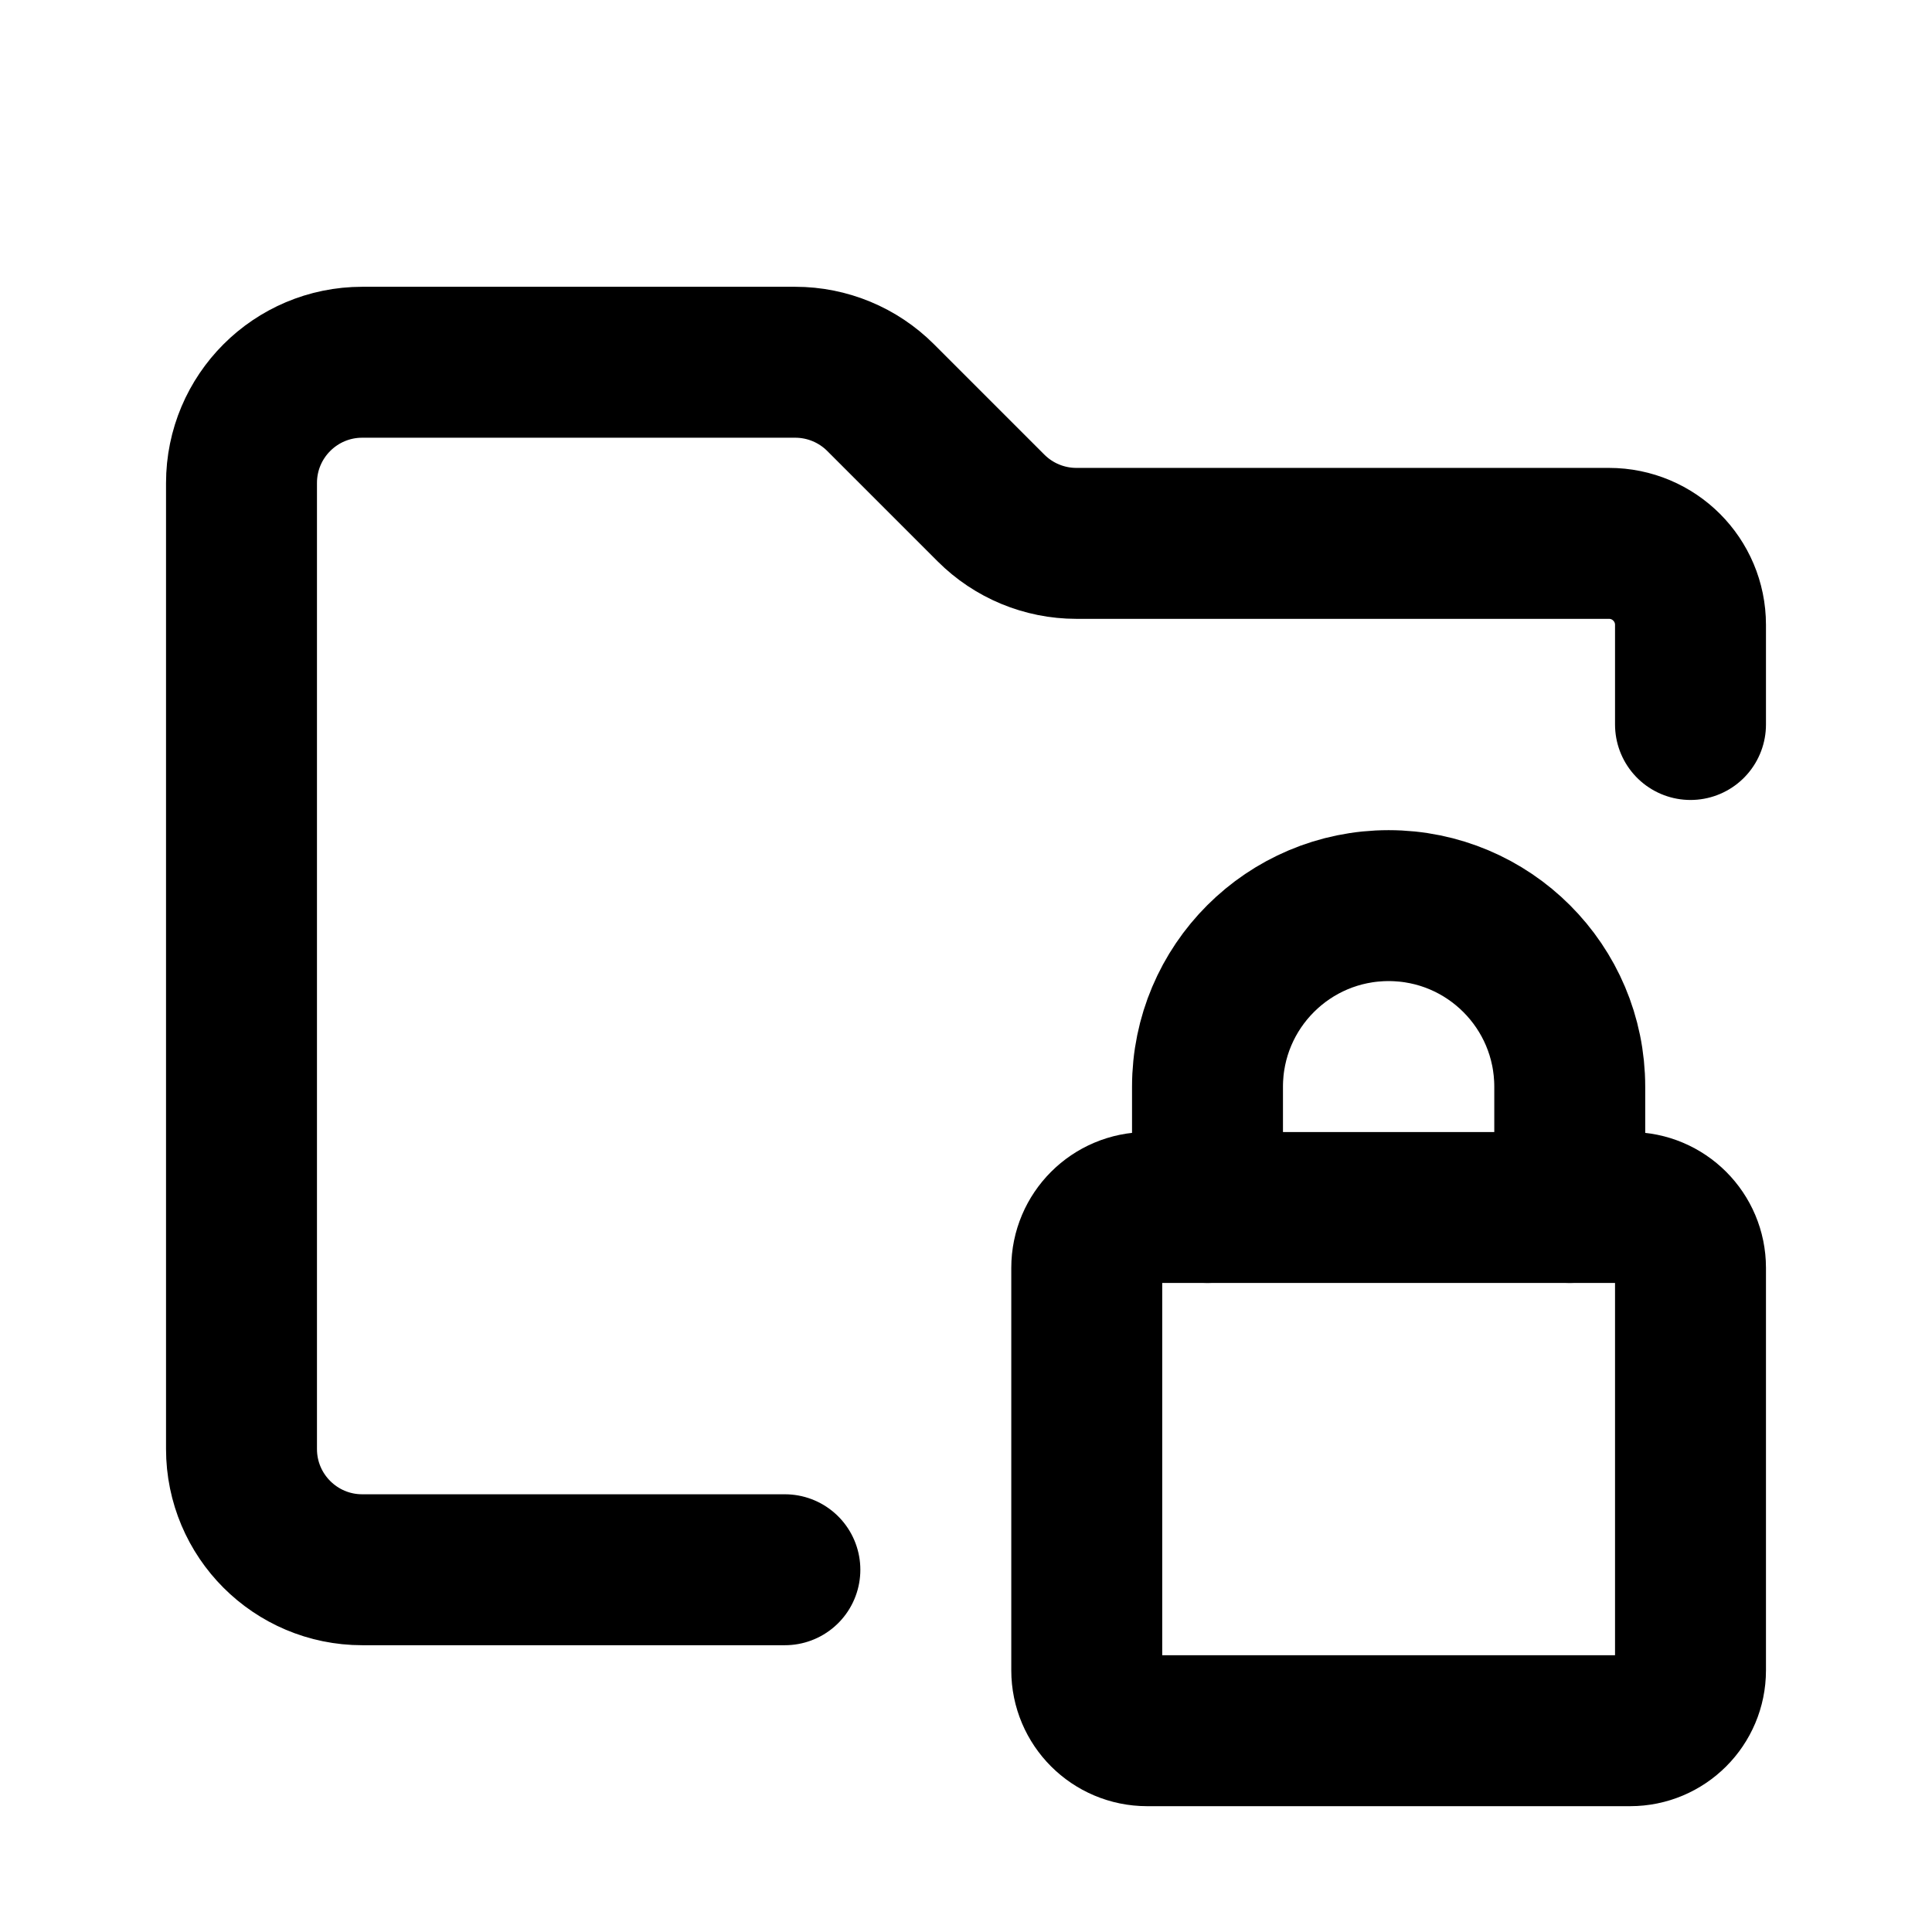
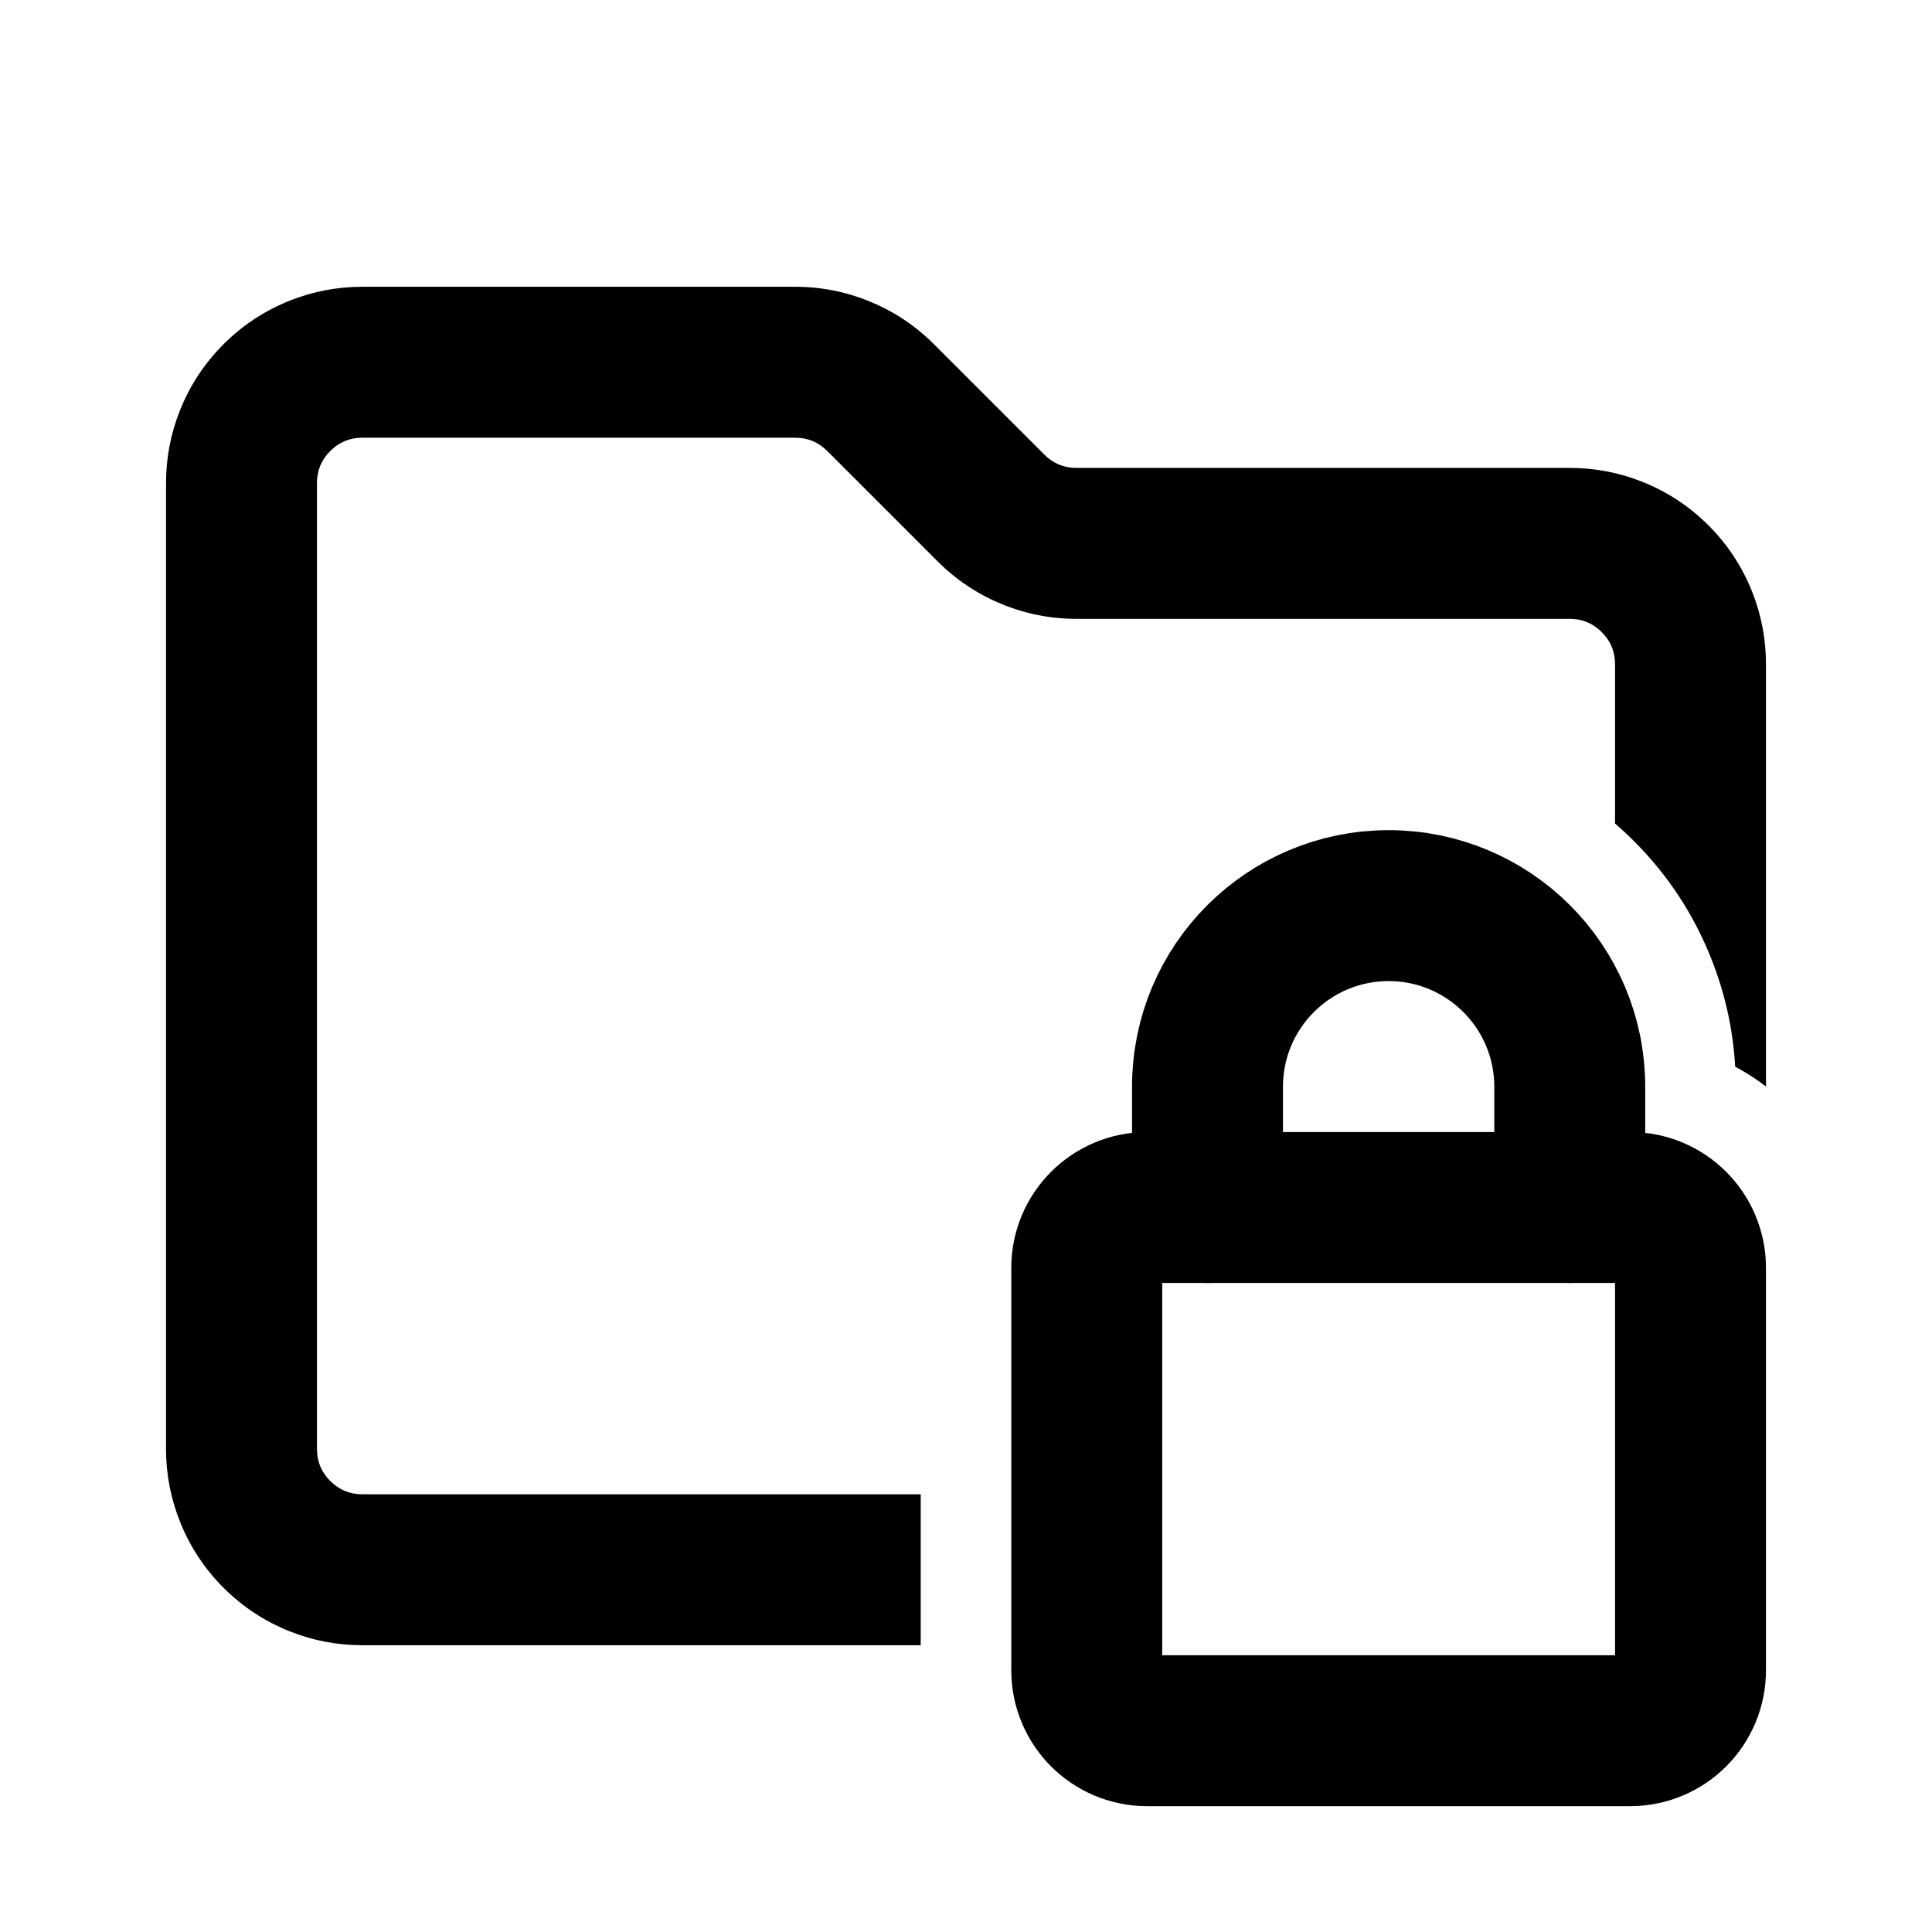
<svg xmlns="http://www.w3.org/2000/svg" width="16" height="16" viewBox="0 0 16 16" fill="none" stroke="currentColor" color="currentColor" stroke-width="1.25" stroke-linecap="round" stroke-linejoin="round" stroke-miterlimit="3" focusable="false" aria-hidden="true">
-   <path d="M6.5 13L3 13A1 1 0 0 1 2 12L2 4A1 1 0 0 1 3 3L6.586 3A1 1 0 0 1 7.293 3.293L8.207 4.207A1 1 0 0 0 8.914 4.5L13.325 4.5A0.675 0.675 0 0 1 14 5.175L14 6" />
+   <path d="M1.375 12L1.375 4Q1.375 3.69 1.489 3.402Q1.613 3.089 1.851 2.851Q2.089 2.613 2.402 2.489Q2.69 2.375 3 2.375L6.586 2.375Q6.909 2.375 7.208 2.499Q7.506 2.622 7.735 2.851L8.649 3.765Q8.759 3.875 8.914 3.875L13 3.875Q13.31 3.875 13.598 3.989Q13.911 4.113 14.149 4.351Q14.387 4.589 14.511 4.902Q14.625 5.19 14.625 5.5L14.625 8.998Q14.503 8.904 14.37 8.834Q14.344 8.374 14.173 7.942Q13.954 7.388 13.533 6.967Q13.456 6.89 13.375 6.82L13.375 5.5Q13.375 5.345 13.265 5.235Q13.155 5.125 13 5.125L8.914 5.125Q8.591 5.125 8.292 5.001Q7.994 4.878 7.765 4.649L6.851 3.735Q6.741 3.625 6.586 3.625L3 3.625Q2.845 3.625 2.735 3.735Q2.625 3.845 2.625 4L2.625 12Q2.625 12.155 2.735 12.265Q2.845 12.375 3 12.375L7.625 12.375L7.625 13.625L3 13.625Q2.69 13.625 2.402 13.511Q2.089 13.387 1.851 13.149Q1.613 12.911 1.489 12.598Q1.375 12.31 1.375 12Z" fill="currentColor" stroke="none" fill-rule="evenodd" />
  <path d="M10 10V9A1.5 1.5 0 0 1 13 9V10" />
  <rect x="9" y="10" width="5" height="4.333" rx="0.5" />
</svg>
